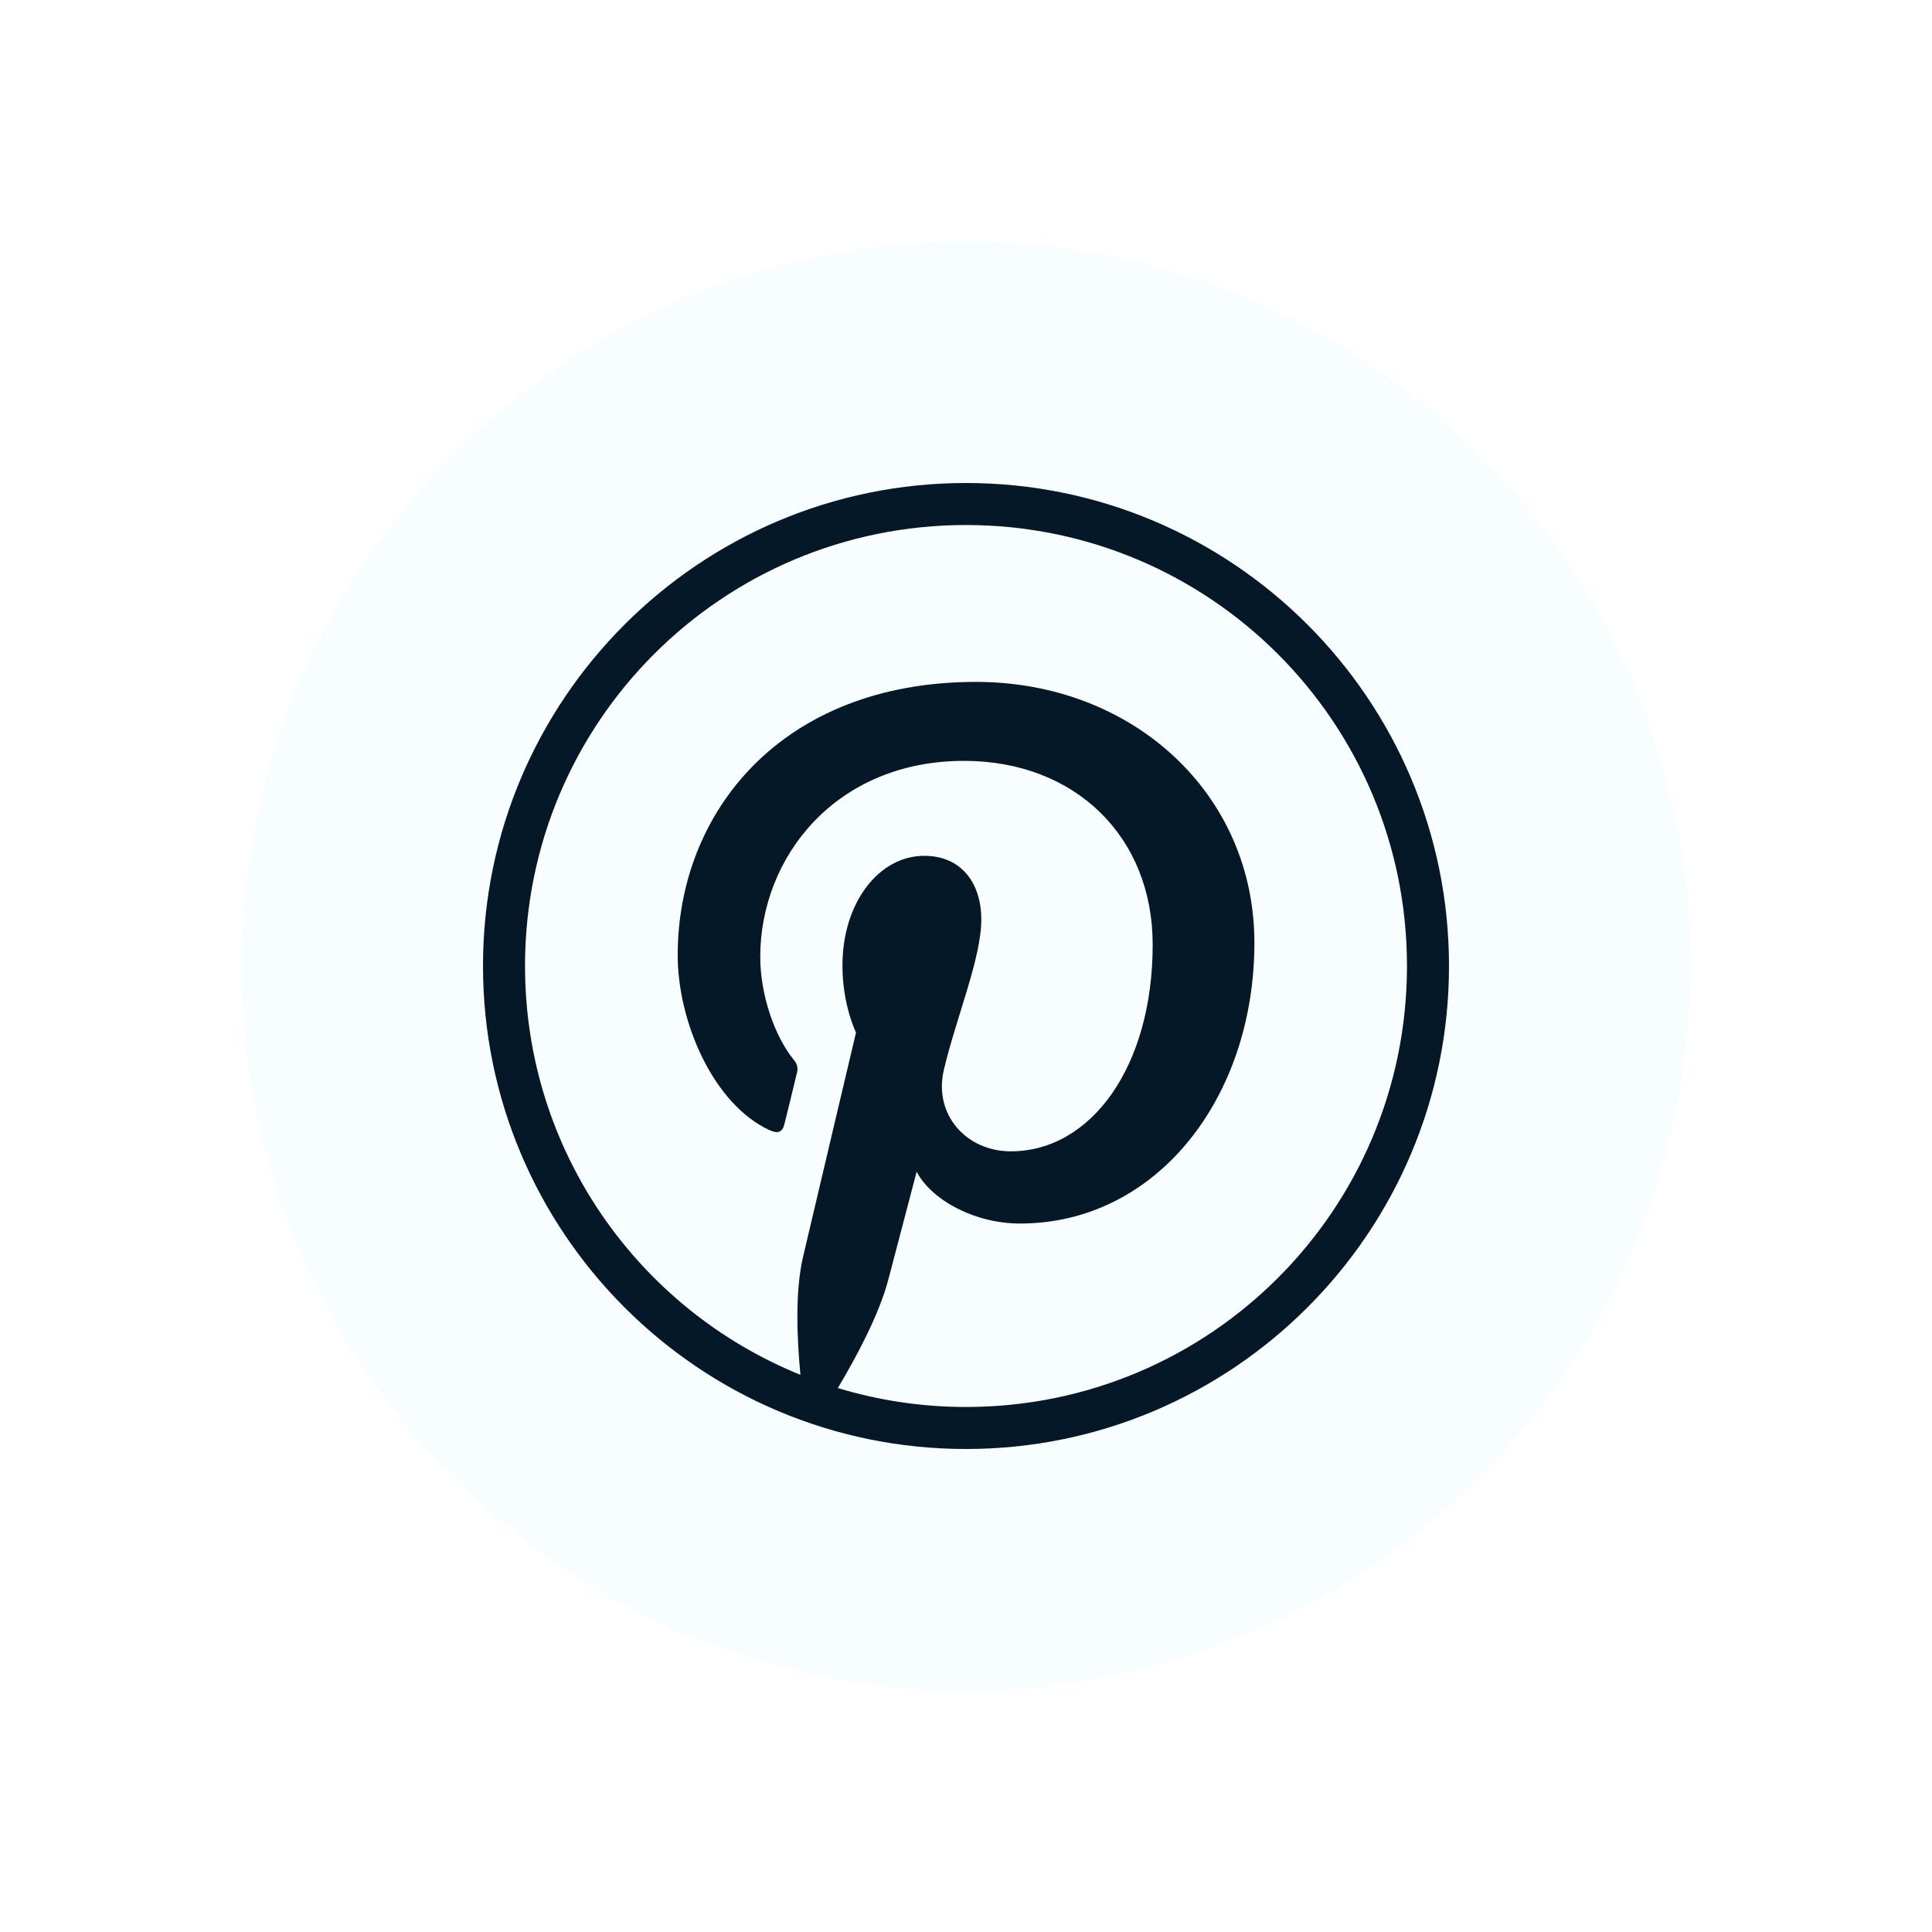
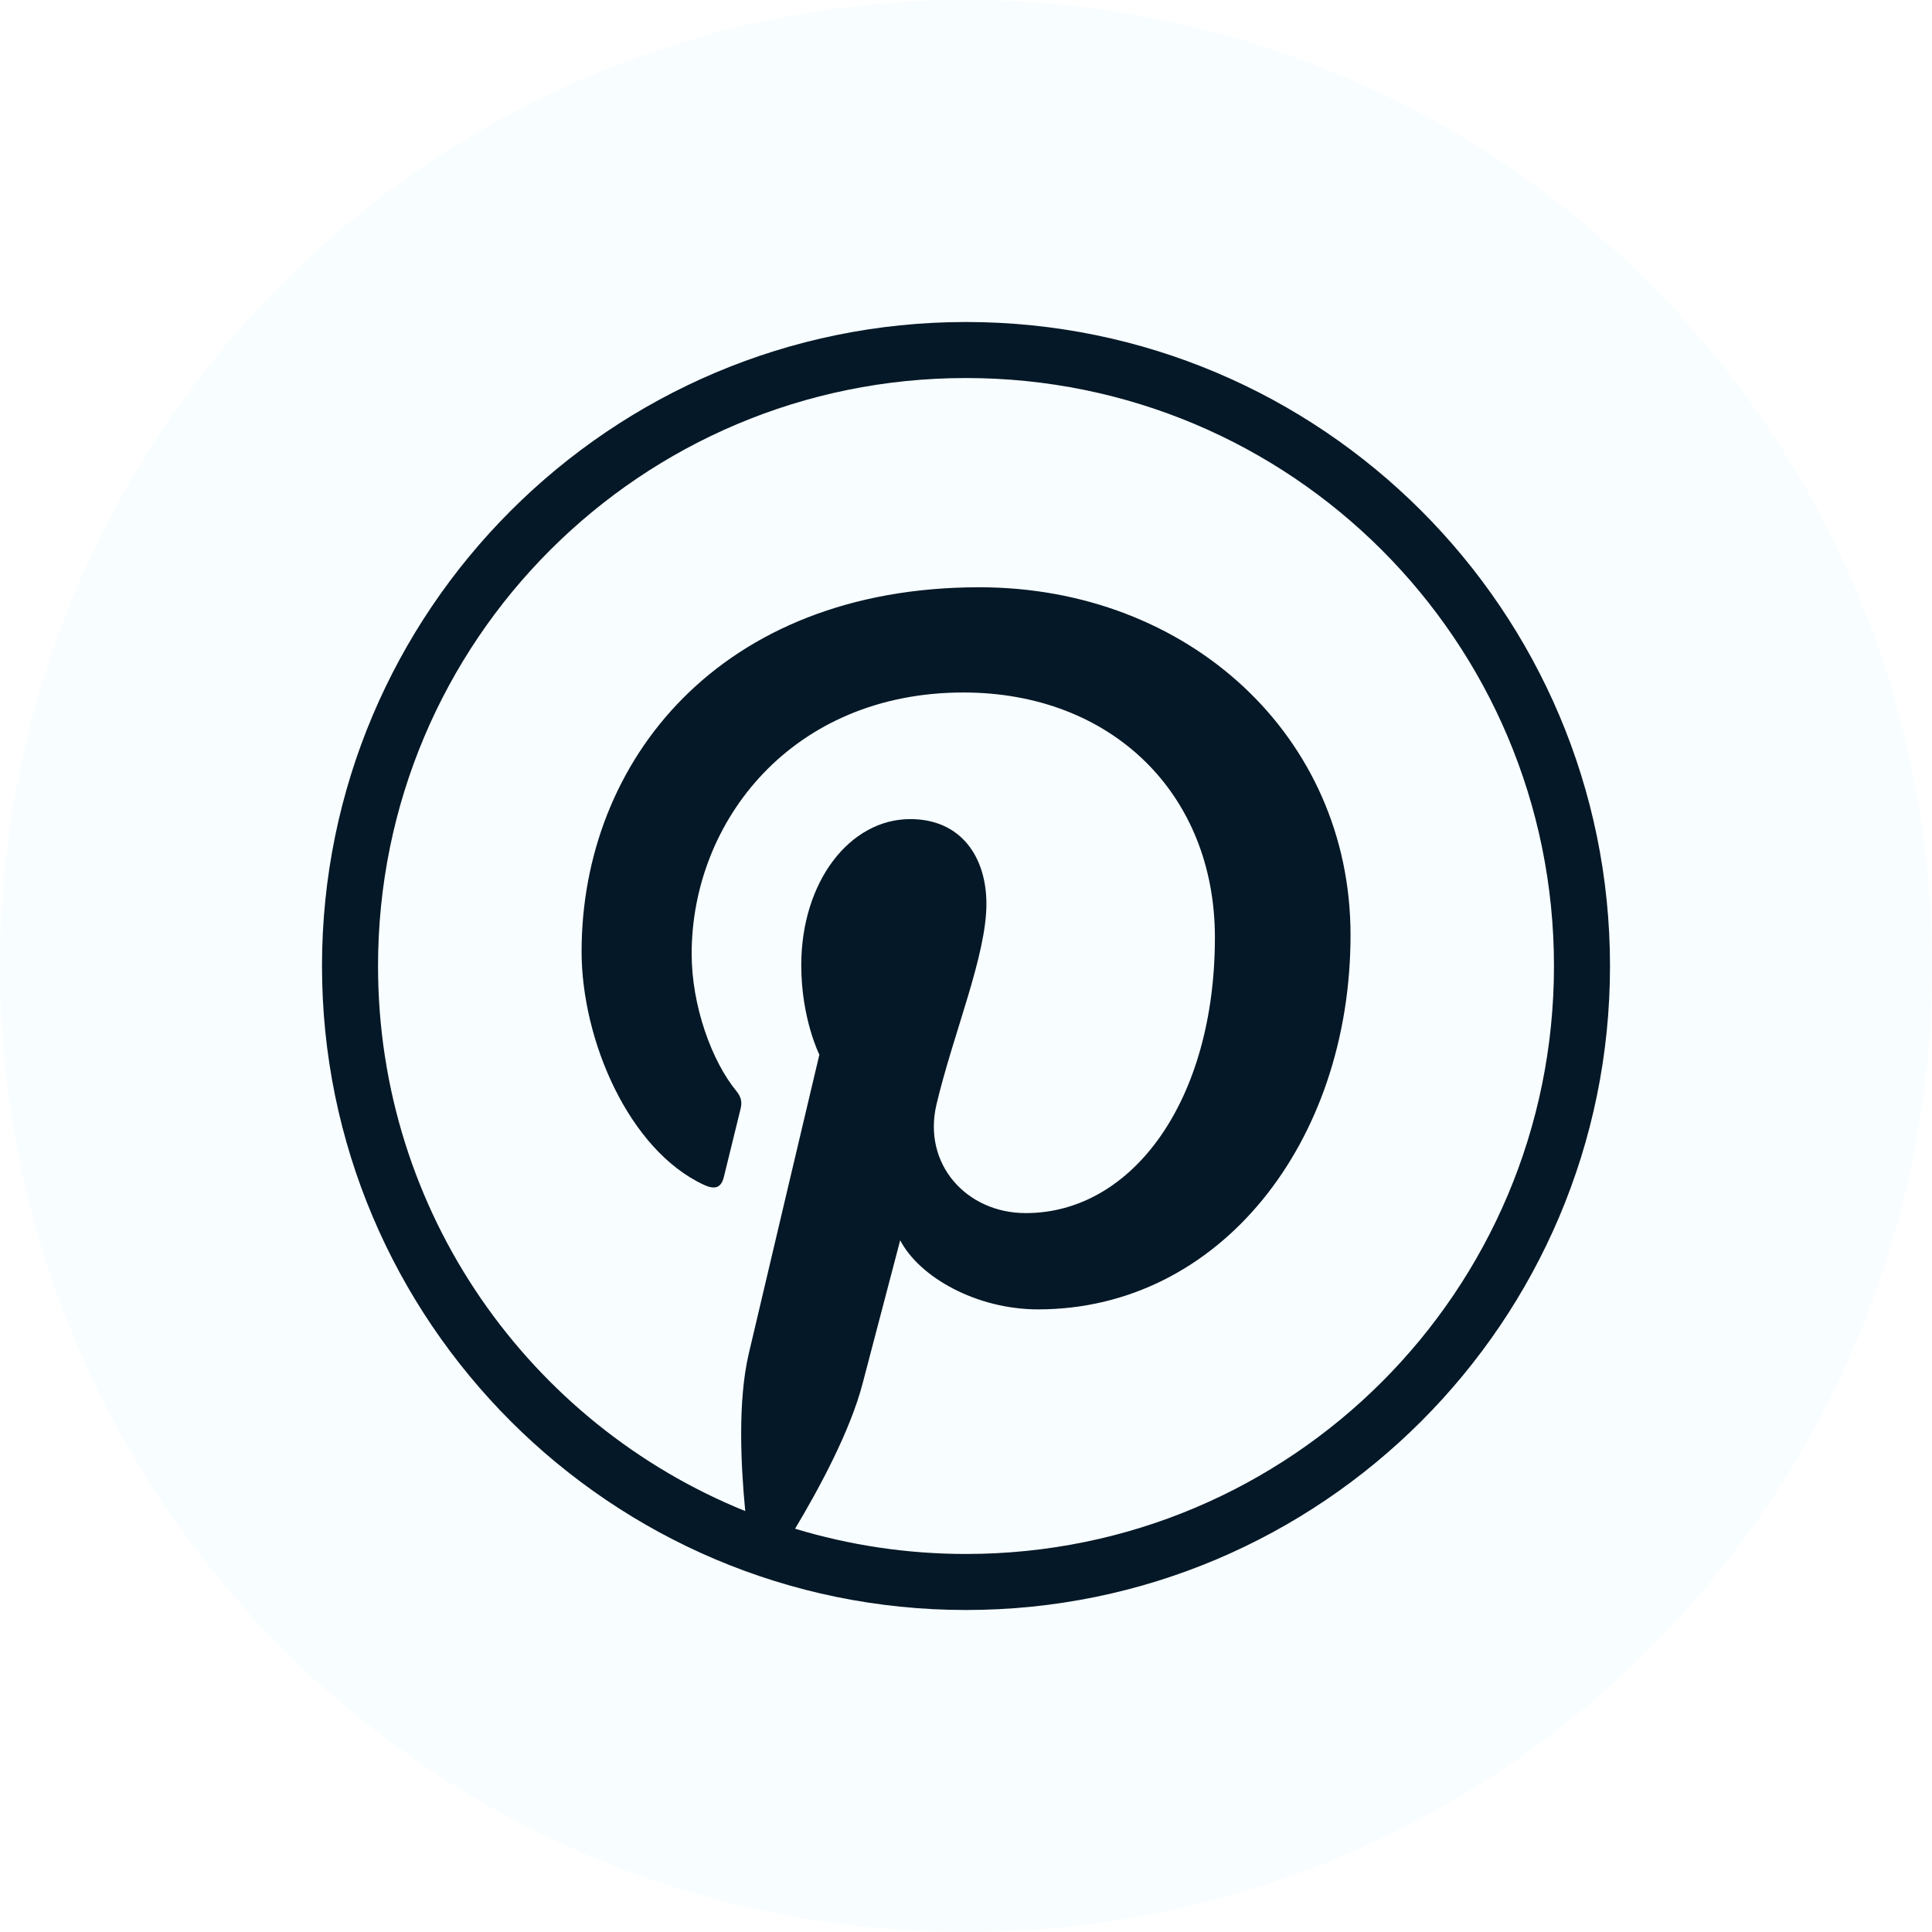
- <svg xmlns="http://www.w3.org/2000/svg" width="40" height="40" viewBox="0 0 40 40" fill="none">
-   <path d="M20 5C28.285 5 35 11.716 35 20C35 28.285 28.285 35 20 35C11.715 35 5 28.285 5 20C5 11.716 11.715 5 20 5Z" fill="#F8FDFF" />
-   <path d="M20 10C14.482 10 10 14.482 10 20C10 25.518 14.482 30 20 30C25.518 30 30 25.518 30 20C30 14.482 25.518 10 20 10ZM20 10.87C25.048 10.87 29.13 14.952 29.13 20C29.13 25.048 25.048 29.13 20 29.13C19.077 29.13 18.186 28.992 17.346 28.738C17.72 28.113 18.203 27.219 18.395 26.481C18.509 26.043 18.978 24.259 18.978 24.259C19.282 24.84 20.172 25.332 21.119 25.332C23.938 25.332 25.971 22.739 25.971 19.518C25.971 16.429 23.45 14.118 20.207 14.118C16.172 14.118 14.031 16.826 14.031 19.775C14.031 21.146 14.76 22.853 15.928 23.397C16.105 23.479 16.2 23.443 16.241 23.272C16.272 23.142 16.43 22.507 16.5 22.212C16.523 22.118 16.512 22.037 16.436 21.944C16.049 21.475 15.74 20.614 15.74 19.811C15.74 17.749 17.301 15.753 19.96 15.753C22.256 15.753 23.865 17.319 23.865 19.557C23.865 22.085 22.588 23.837 20.927 23.837C20.009 23.837 19.322 23.078 19.542 22.148C19.806 21.037 20.317 19.838 20.317 19.035C20.317 18.318 19.932 17.719 19.134 17.719C18.196 17.719 17.442 18.689 17.442 19.989C17.442 20.816 17.723 21.377 17.723 21.377C17.723 21.377 16.796 25.294 16.626 26.023C16.456 26.752 16.502 27.733 16.572 28.464C13.227 27.11 10.87 23.834 10.87 20C10.87 14.952 14.952 10.87 20 10.87Z" fill="#041827" />
+ <svg xmlns="http://www.w3.org/2000/svg" width="30" height="30" viewBox="0 0 30 30" fill="none">
+   <path d="M15 0C23.285 0 30 6.716 30 15C30 23.285 23.285 30 15 30C6.715 30 0 23.285 0 15C0 6.716 6.715 0 15 0Z" fill="#F8FDFF" />
+   <path d="M15 5C9.482 5 5 9.482 5 15C5 20.518 9.482 25 15 25C20.518 25 25 20.518 25 15C25 9.482 20.518 5 15 5ZM15 5.87C20.048 5.87 24.13 9.952 24.13 15C24.13 20.048 20.048 24.13 15 24.13C14.077 24.13 13.186 23.992 12.346 23.738C12.72 23.113 13.203 22.219 13.395 21.481C13.509 21.043 13.978 19.259 13.978 19.259C14.282 19.84 15.172 20.332 16.119 20.332C18.938 20.332 20.971 17.739 20.971 14.518C20.971 11.429 18.45 9.119 15.207 9.119C11.172 9.119 9.031 11.826 9.031 14.775C9.031 16.146 9.76 17.853 10.928 18.397C11.105 18.479 11.2 18.443 11.241 18.272C11.272 18.142 11.43 17.507 11.501 17.212C11.523 17.118 11.512 17.037 11.436 16.944C11.05 16.475 10.74 15.614 10.74 14.811C10.74 12.749 12.301 10.753 14.96 10.753C17.256 10.753 18.865 12.319 18.865 14.557C18.865 17.085 17.588 18.837 15.927 18.837C15.009 18.837 14.322 18.078 14.542 17.148C14.806 16.037 15.317 14.838 15.317 14.035C15.317 13.318 14.932 12.719 14.134 12.719C13.196 12.719 12.442 13.689 12.442 14.989C12.442 15.816 12.723 16.377 12.723 16.377C12.723 16.377 11.796 20.294 11.626 21.023C11.456 21.752 11.502 22.733 11.572 23.464C8.227 22.11 5.87 18.834 5.87 15C5.87 9.952 9.952 5.87 15 5.87Z" fill="#041827" />
</svg>
